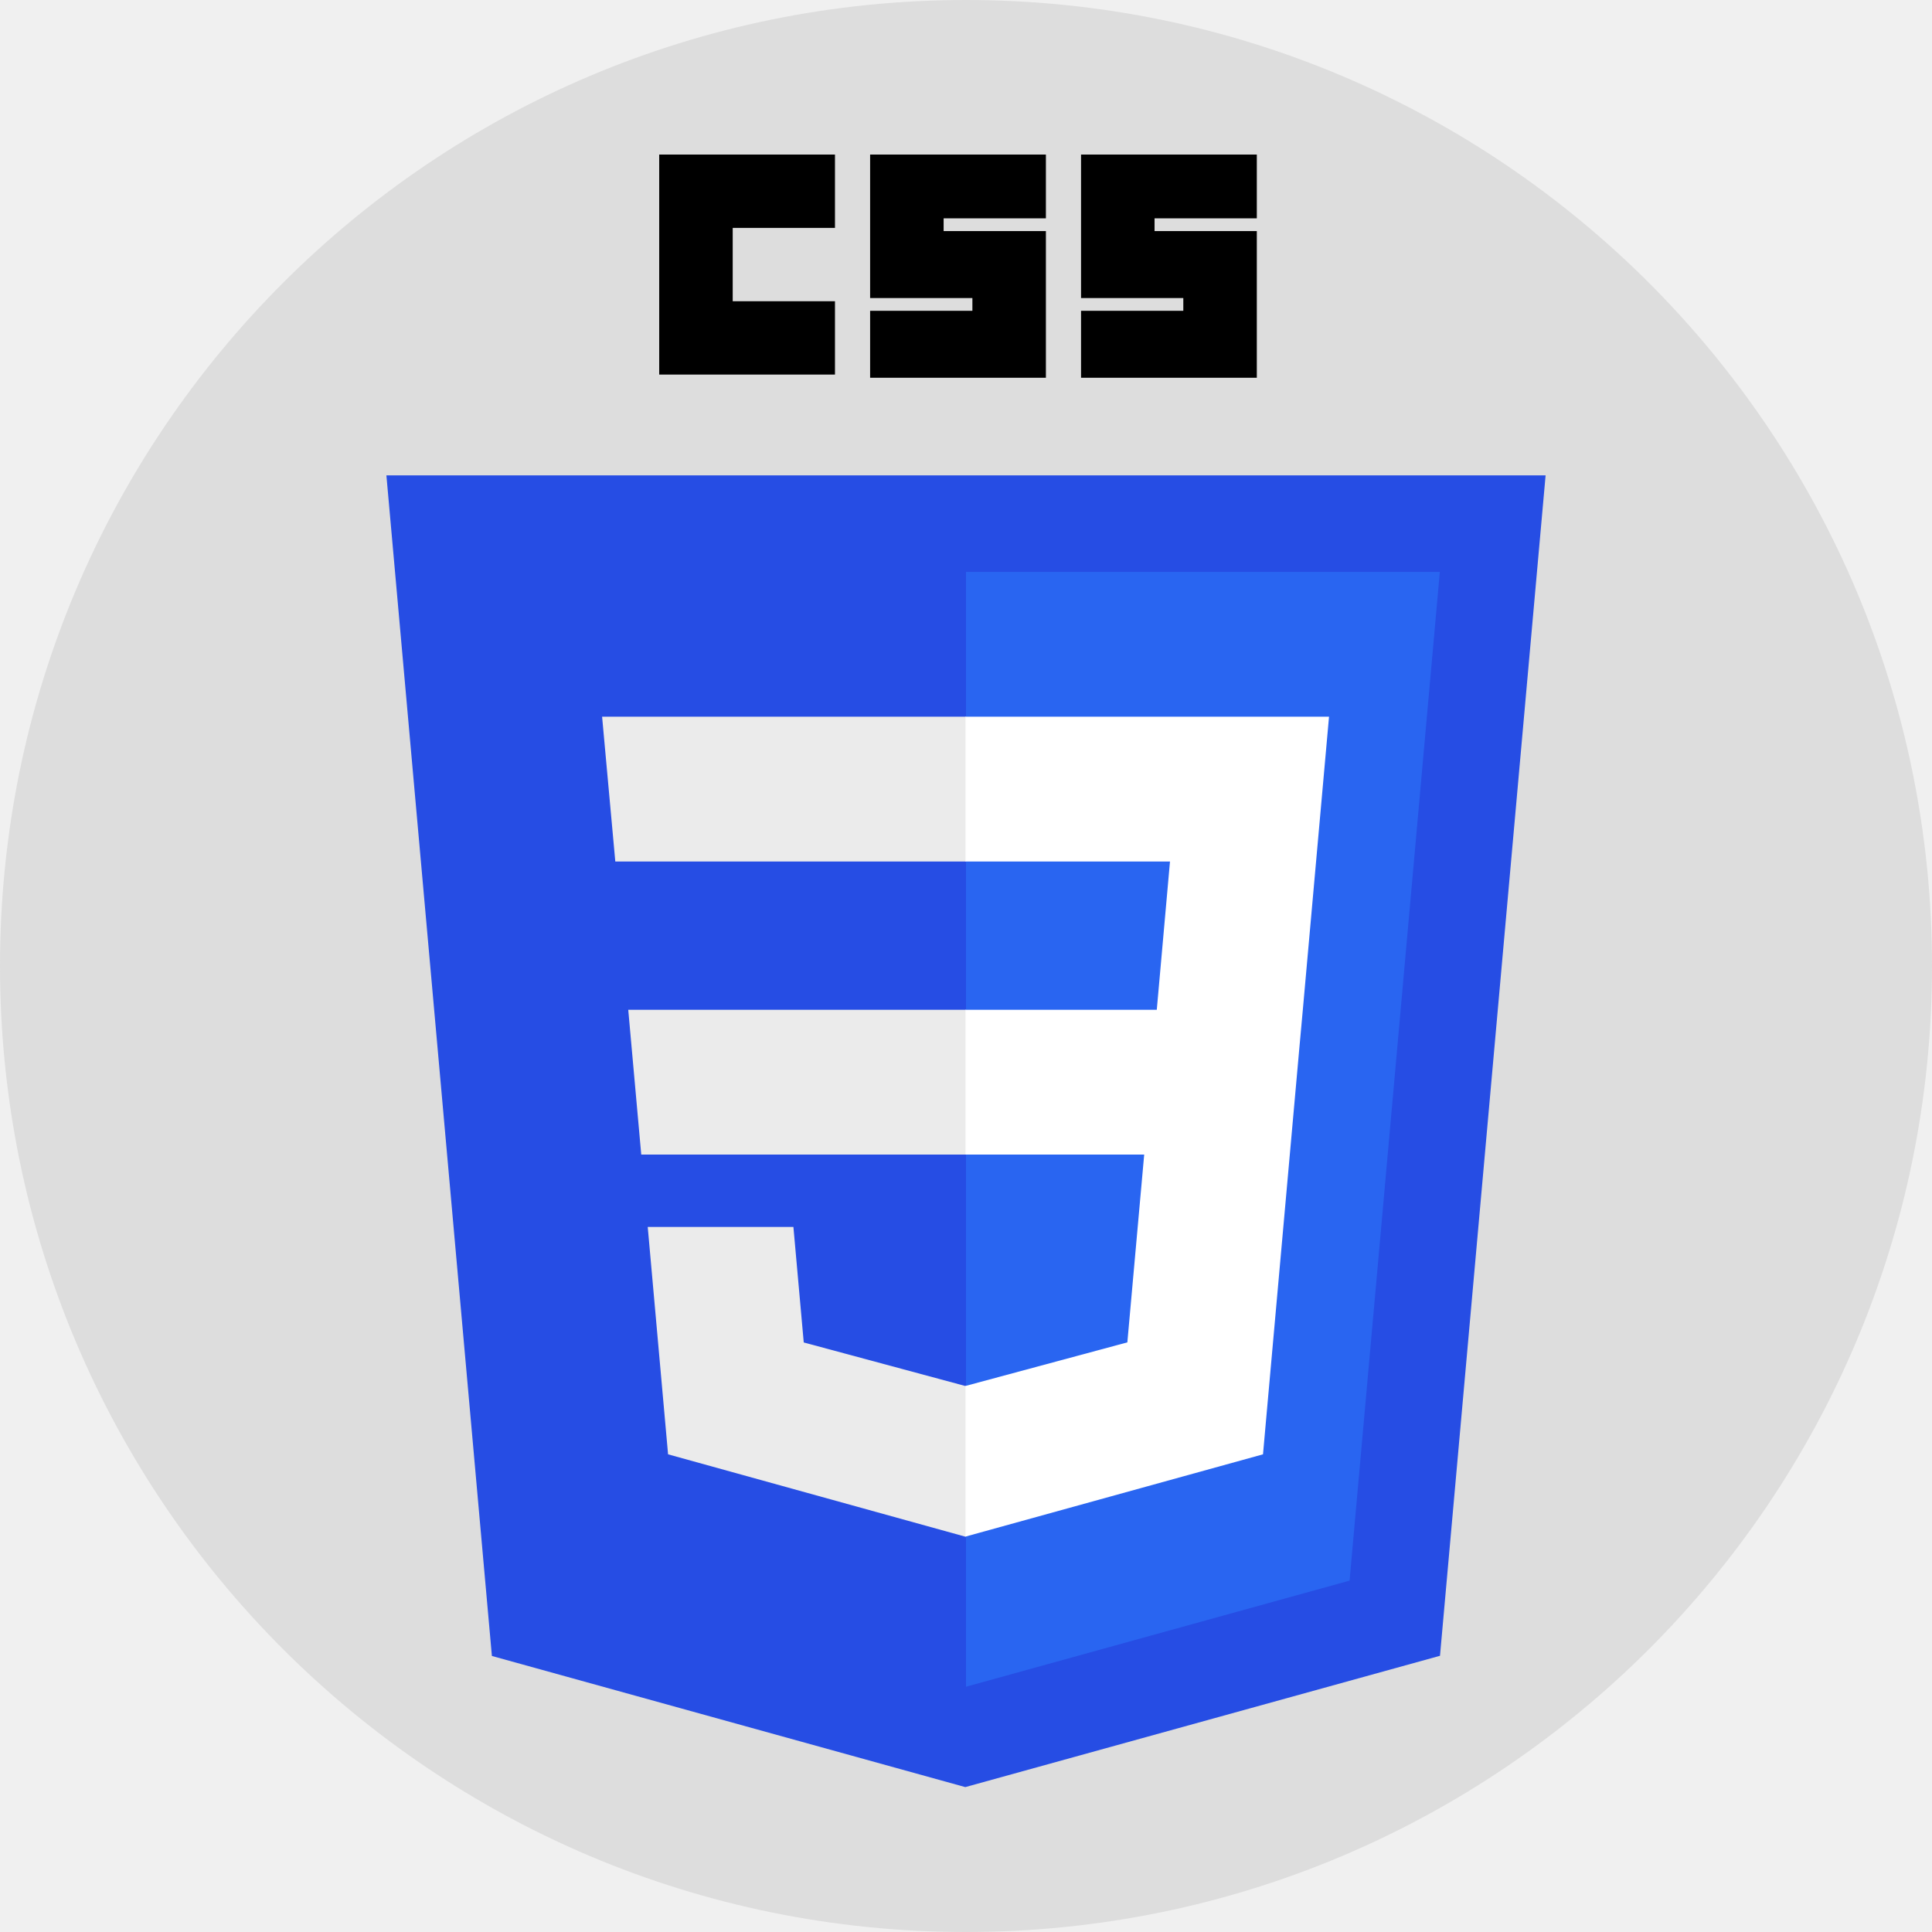
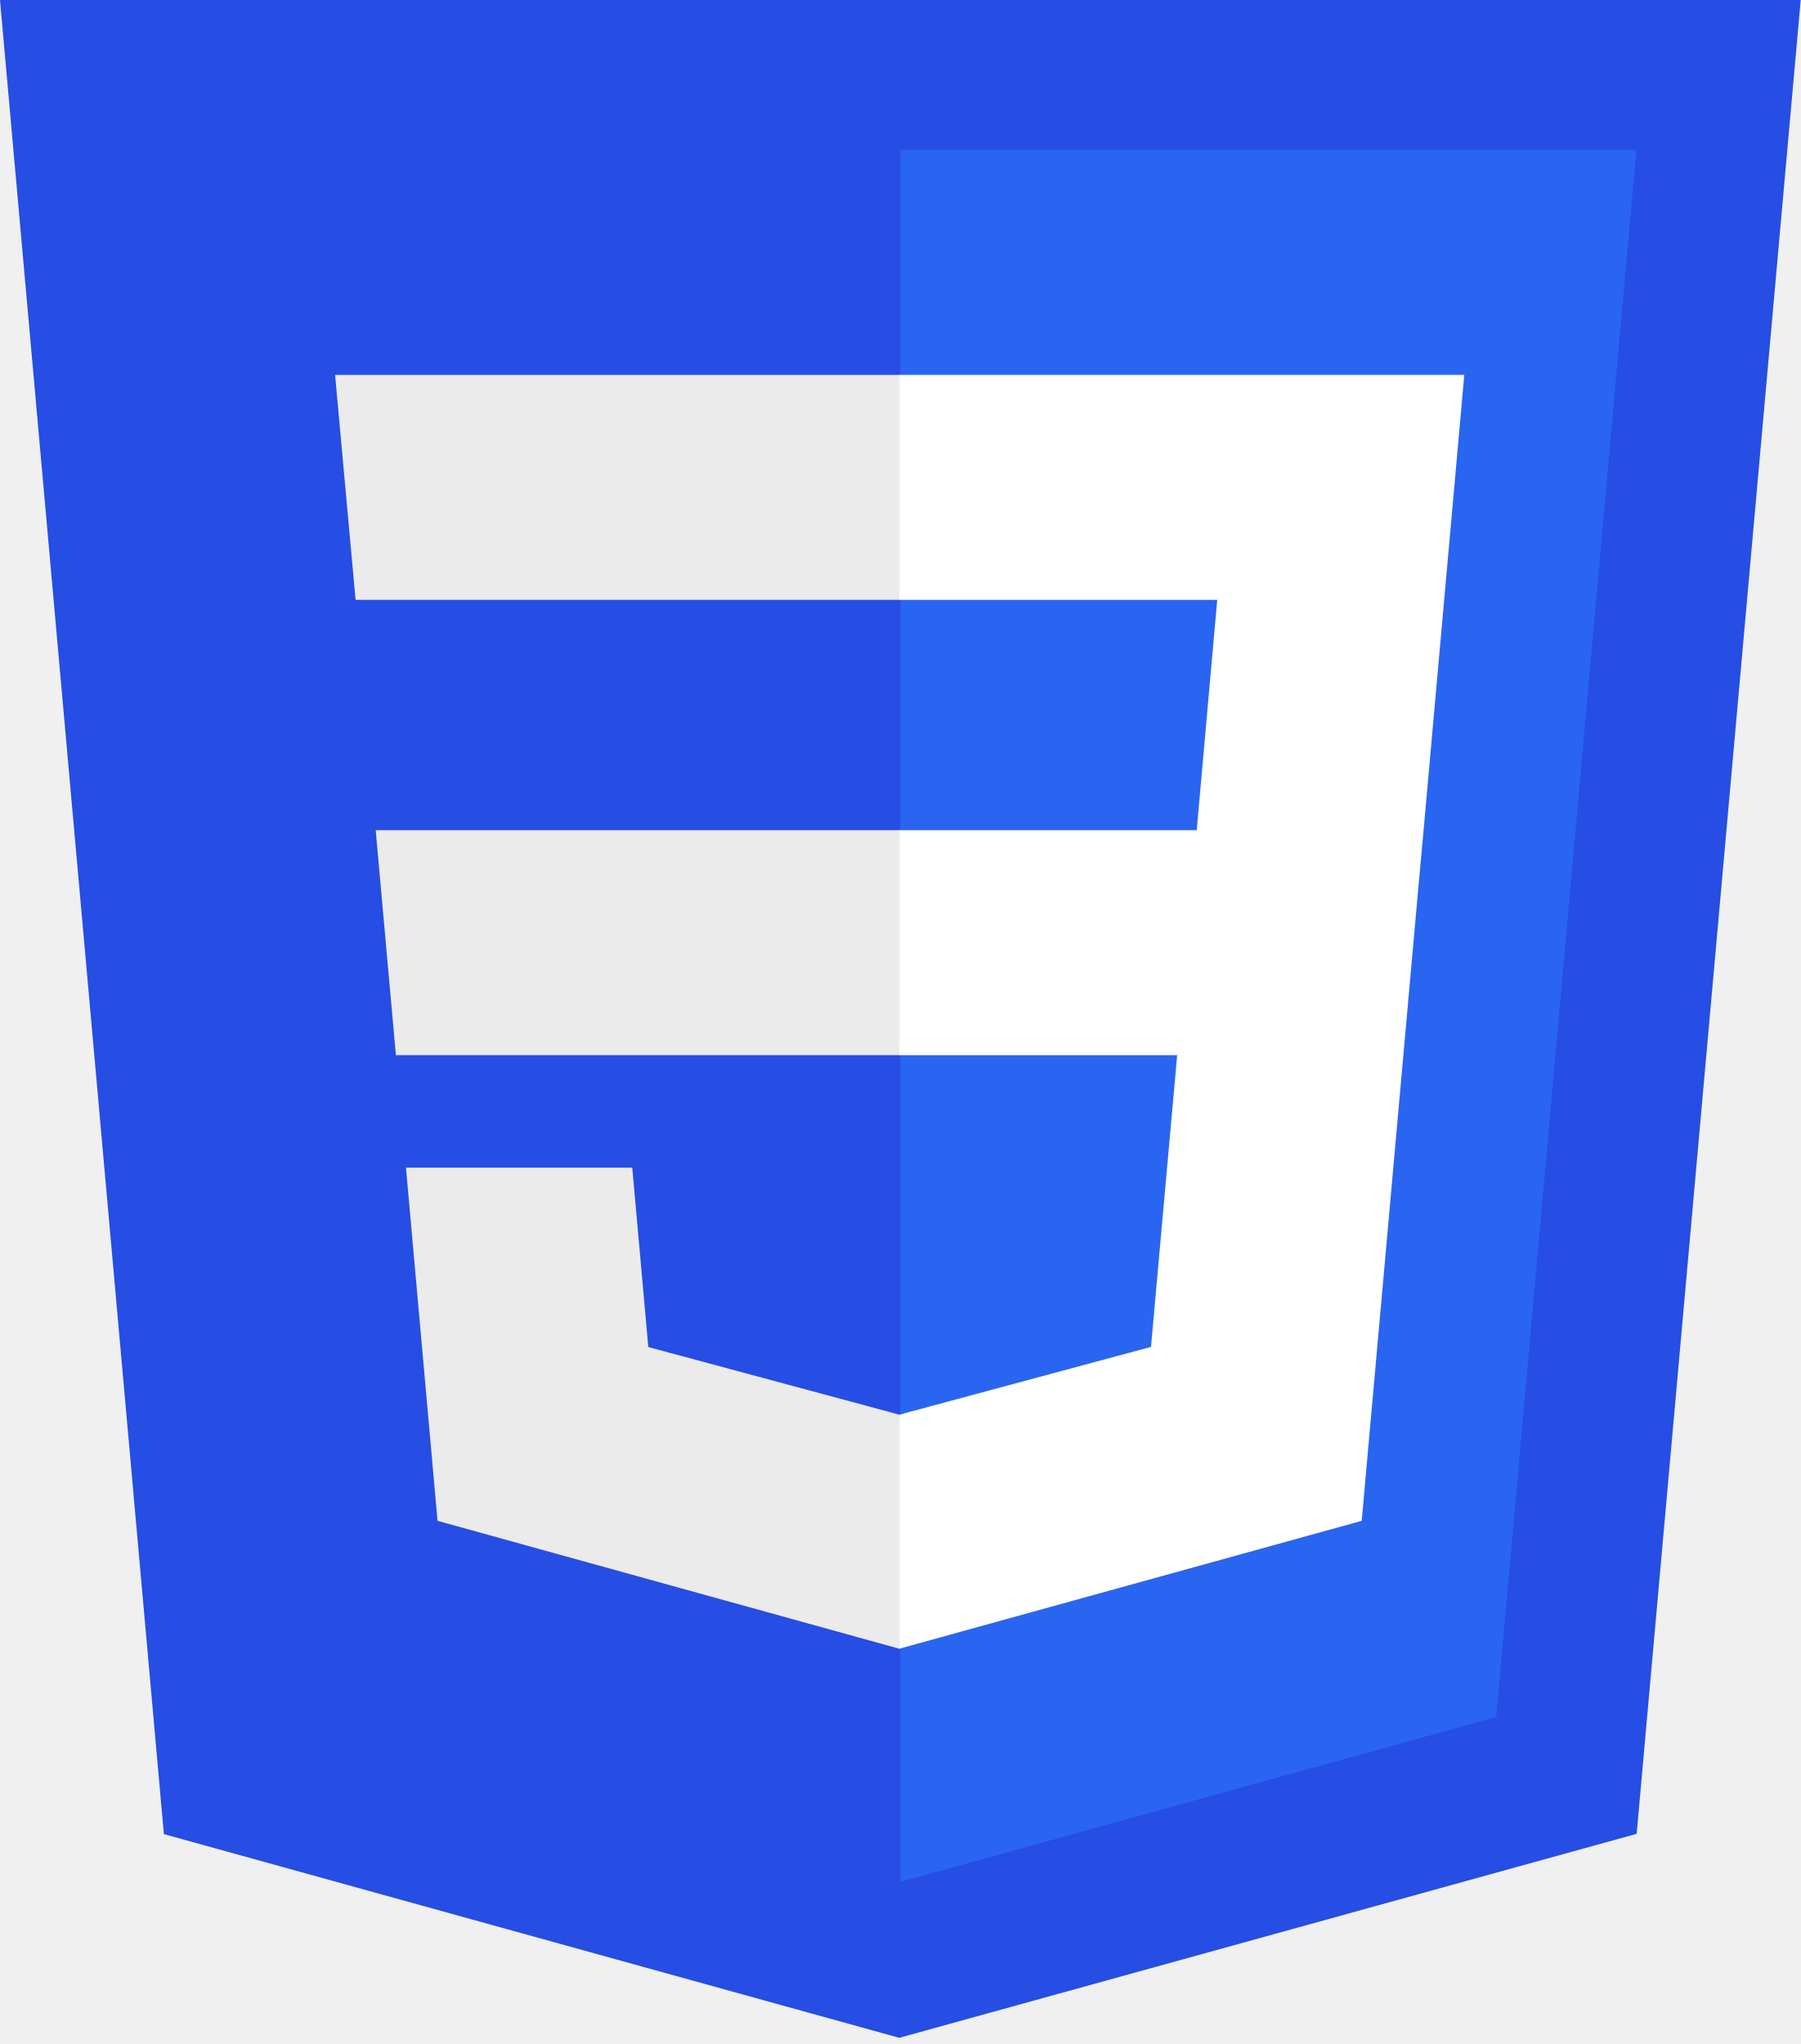
- <svg xmlns="http://www.w3.org/2000/svg" width="200" height="200" viewBox="0 0 200 200" fill="none">
-   <circle cx="100" cy="100" r="100" fill="#DDDDDD" />
-   <g clip-path="url(#clip0_16_58)">
-     <path d="M160 49.212L149.068 171.407L99.927 185L50.921 171.426L40 49.212H160Z" fill="#264DE4" />
-     <path d="M139.708 163.626L149.051 59.205H100V174.61L139.708 163.626Z" fill="#2965F1" />
-     <path d="M65.036 104.533L66.382 119.521H100V104.533H65.036Z" fill="#EBEBEB" />
-     <path d="M100 74.194H99.948H62.33L63.696 89.184H100V74.194Z" fill="#EBEBEB" />
-     <path d="M100 159.056V143.461L99.934 143.478L83.203 138.971L82.134 127.016H74.004H67.053L69.158 150.551L99.931 159.075L100 159.056Z" fill="#EBEBEB" />
-     <path d="M68.241 16H86.436V23.592H75.85V31.184H86.436V38.775H68.241V16Z" fill="black" />
-     <path d="M90.075 16H108.271V22.602H97.684V23.922H108.271V39.105H90.075V32.174H100.662V30.854H90.075V16Z" fill="black" />
-     <path d="M111.91 16H130.105V22.602H119.518V23.922H130.105V39.105H111.91V32.174H122.496V30.854H111.91V16Z" fill="black" />
-     <path d="M118.447 119.521L116.703 138.961L99.948 143.473V159.067L130.746 150.551L130.971 148.019L134.502 108.558L134.868 104.533L137.58 74.194H99.948V89.184H121.117L119.75 104.533H99.948V119.521H118.447Z" fill="white" />
-   </g>
-   <defs>
-     <clipPath id="clip0_16_58">
-       <rect width="120" height="169" fill="white" transform="translate(40 16)" />
-     </clipPath>
-   </defs>
+ <svg xmlns="http://www.w3.org/2000/svg" width="200" height="227" viewBox="0 0 200 227" fill="none">
+   <path d="M200 0L181.78 203.658L99.878 226.313L18.201 203.69L0 0H200Z" fill="#264DE4" />
+   <path d="M166.181 190.689L181.751 16.655H100V208.996L166.181 190.689Z" fill="#2965F1" />
+   <path d="M41.726 92.2L43.97 117.181H100V92.2H41.726Z" fill="#EBEBEB" />
+   <path d="M100 41.637H99.913H37.217L39.493 66.619H100V41.637Z" fill="#EBEBEB" />
+   <path d="M100 183.072V157.08L99.89 157.109L72.005 149.597L70.223 129.673H56.673H45.089L48.596 168.898L99.885 183.104L100 183.072Z" fill="#EBEBEB" />
+   <path d="M130.745 117.182L127.838 149.581L99.913 157.101V183.092L151.242 168.898L151.619 164.677L157.503 98.909L158.114 92.2L162.634 41.637H99.913V66.619H135.194L132.916 92.2H99.913V117.182H130.745Z" fill="white" />
</svg>
